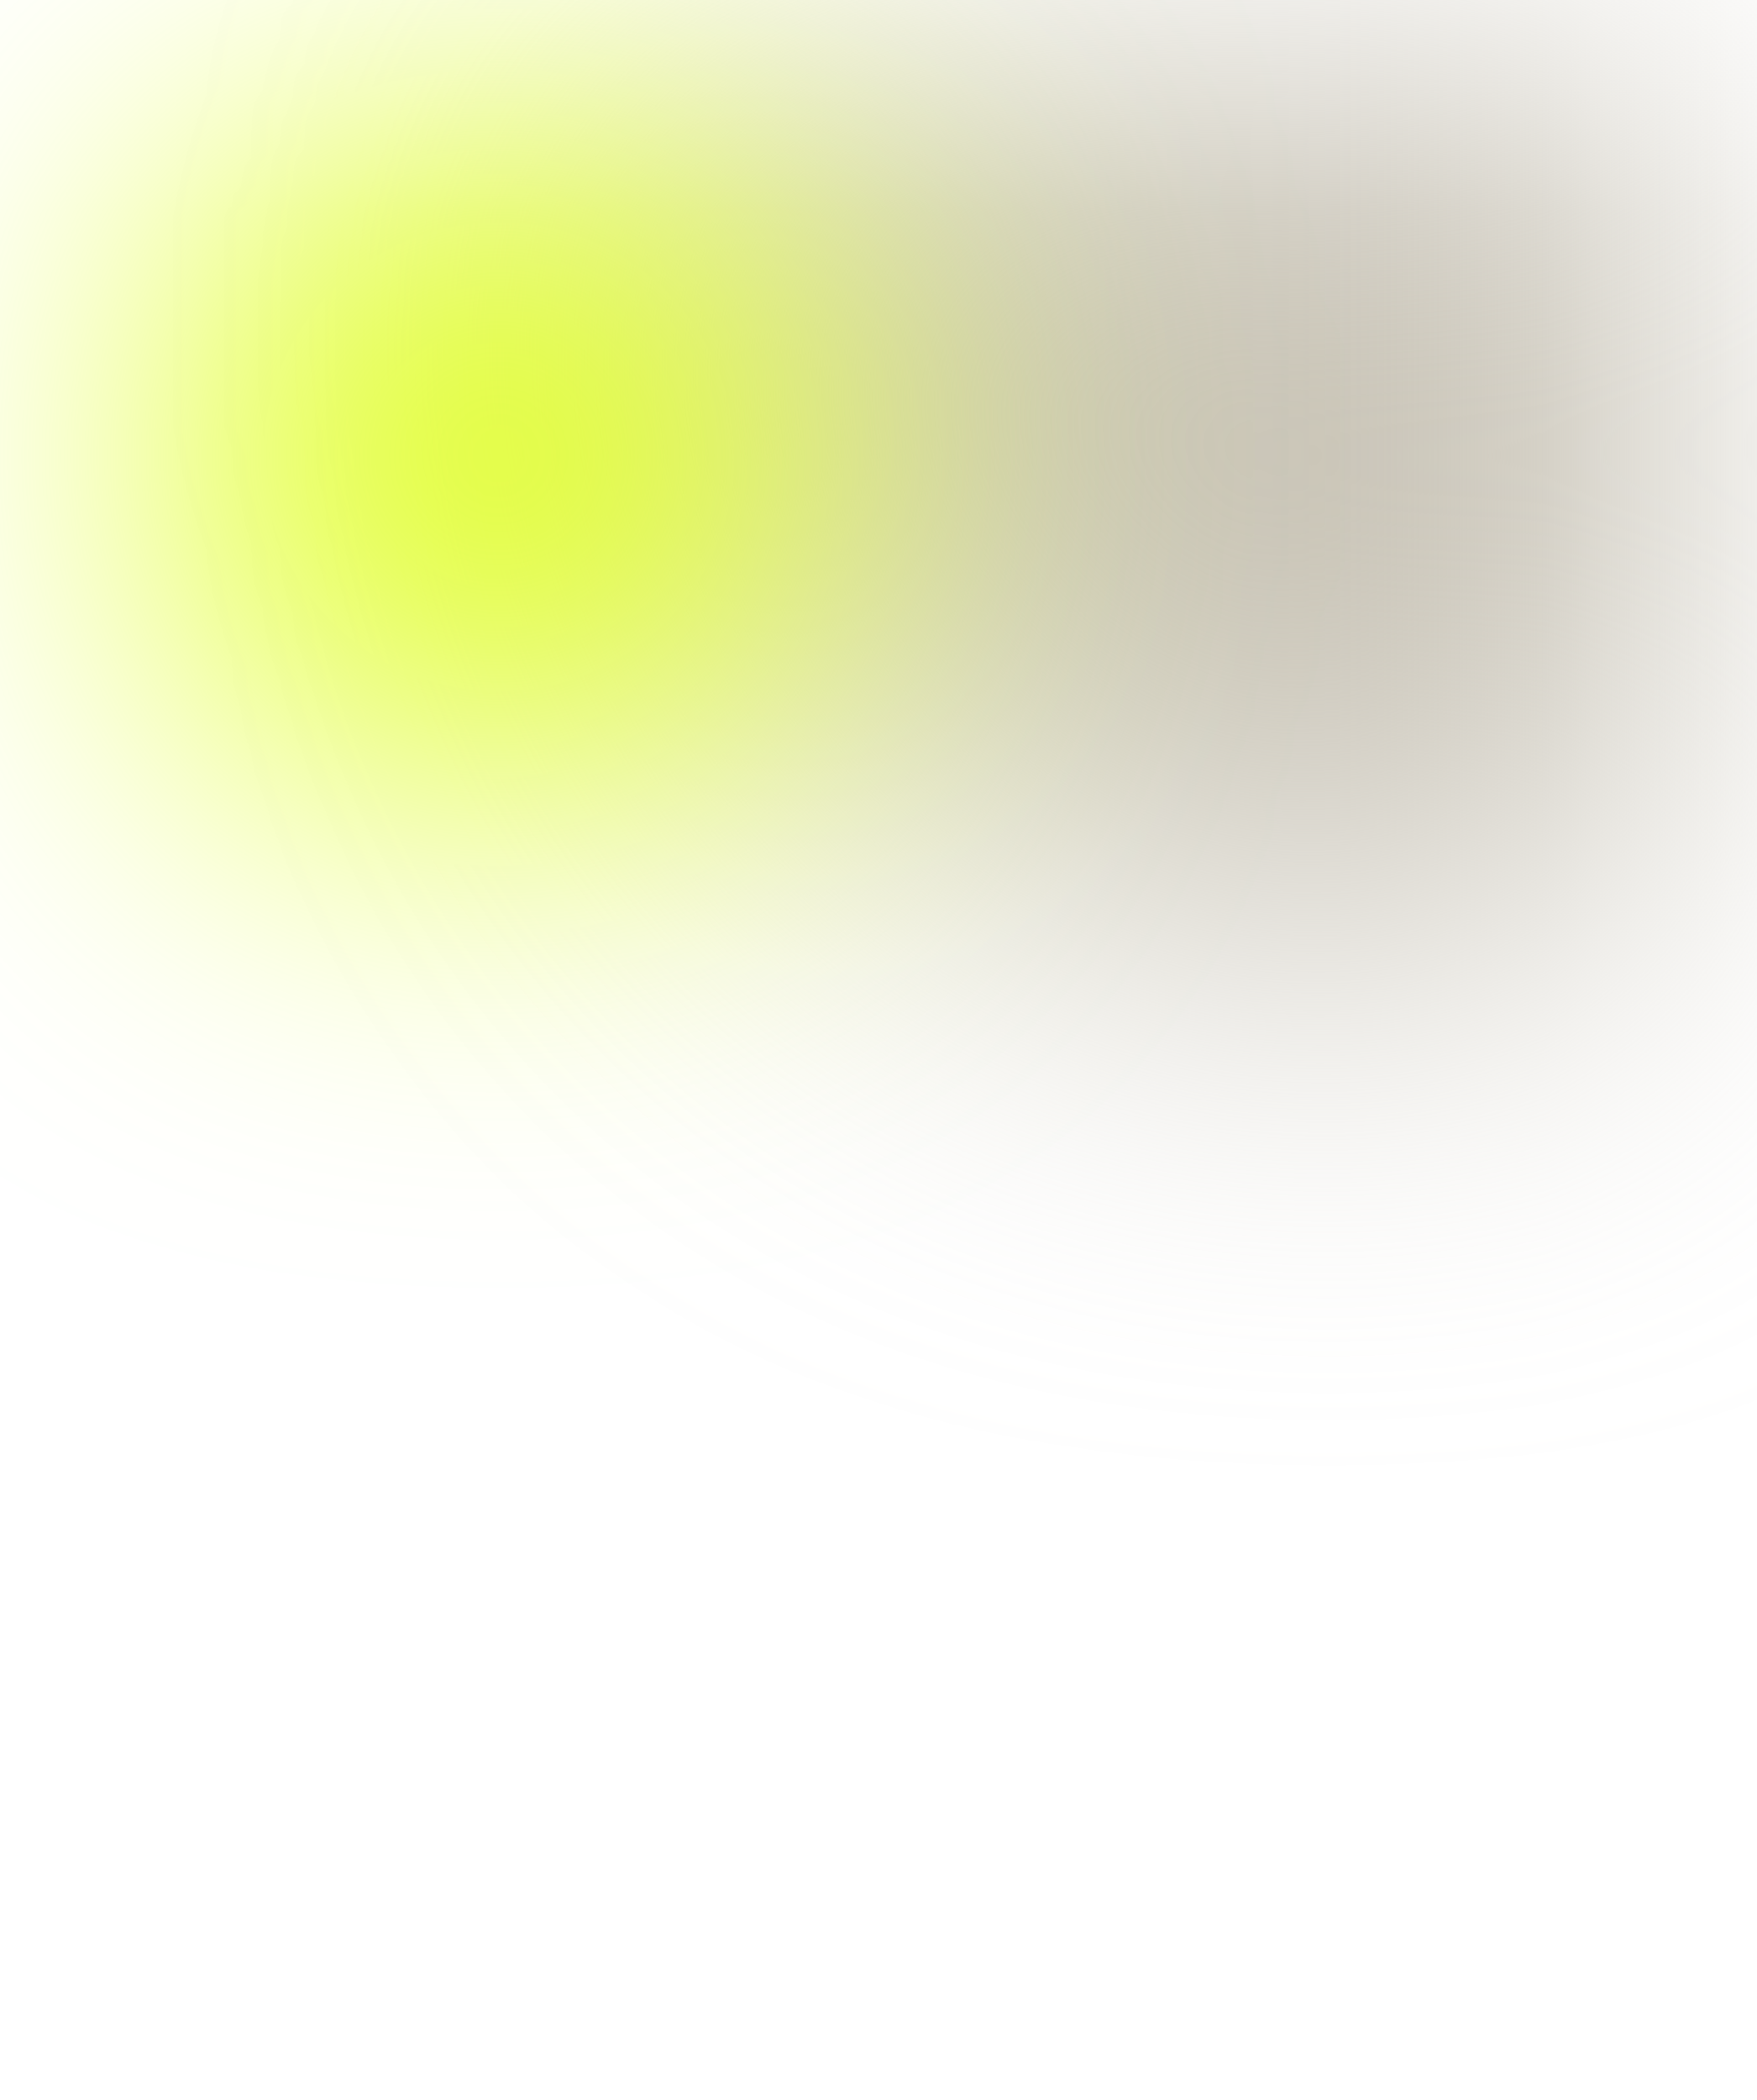
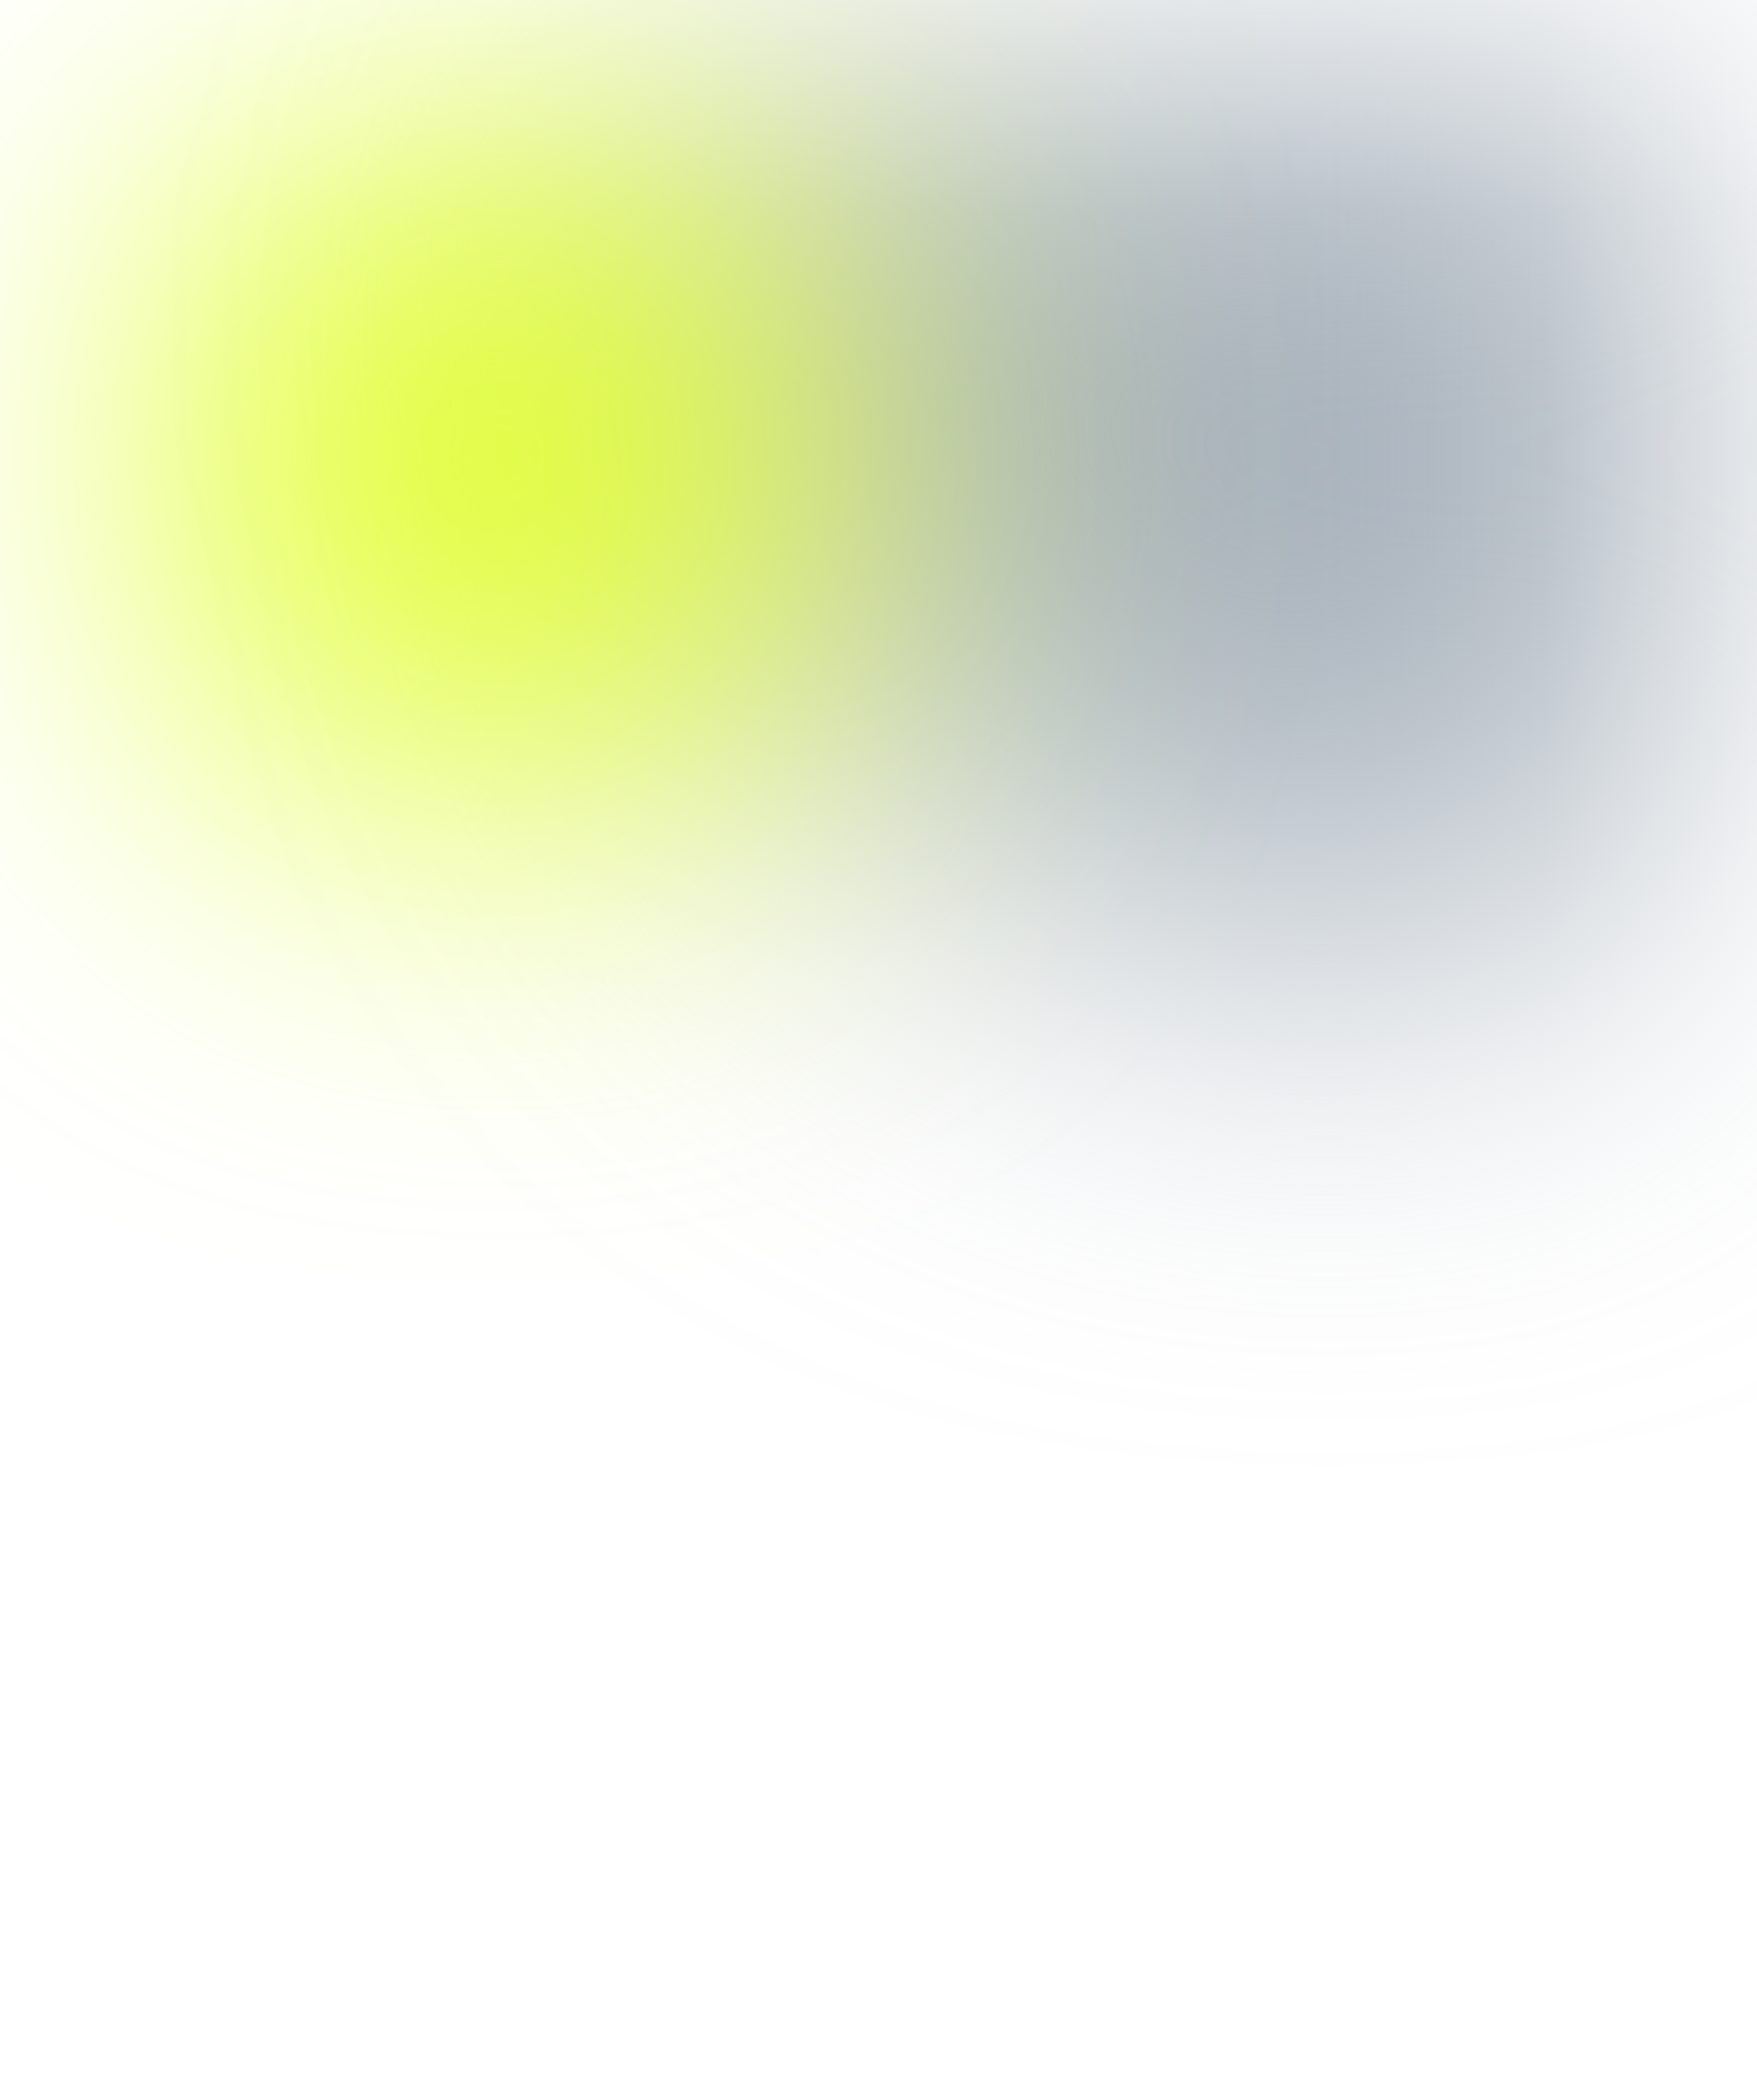
<svg xmlns="http://www.w3.org/2000/svg" width="430" height="514" viewBox="0 0 430 514" fill="none">
  <g filter="url(#filter0_f_91_11414)">
-     <circle cx="325.325" cy="78.84" r="154.269" fill="#C9C4B7" />
+     <circle cx="325.325" cy="78.84" r="154.269" fill="#A8B2BC" />
  </g>
  <g filter="url(#filter1_f_91_11414)">
    <circle cx="122.105" cy="111.509" r="80.679" fill="#DBFF00" />
  </g>
  <defs>
    <filter id="filter0_f_91_11414" x="-108.943" y="-355.429" width="868.538" height="868.538" filterUnits="userSpaceOnUse" color-interpolation-filters="sRGB">
      <feFlood flood-opacity="0" result="BackgroundImageFix" />
      <feBlend mode="normal" in="SourceGraphic" in2="BackgroundImageFix" result="shape" />
      <feGaussianBlur stdDeviation="140" result="effect1_foregroundBlur_91_11414" />
    </filter>
    <filter id="filter1_f_91_11414" x="-238.574" y="-249.17" width="721.358" height="721.358" filterUnits="userSpaceOnUse" color-interpolation-filters="sRGB">
      <feFlood flood-opacity="0" result="BackgroundImageFix" />
      <feBlend mode="normal" in="SourceGraphic" in2="BackgroundImageFix" result="shape" />
      <feGaussianBlur stdDeviation="140" result="effect1_foregroundBlur_91_11414" />
    </filter>
  </defs>
</svg>
